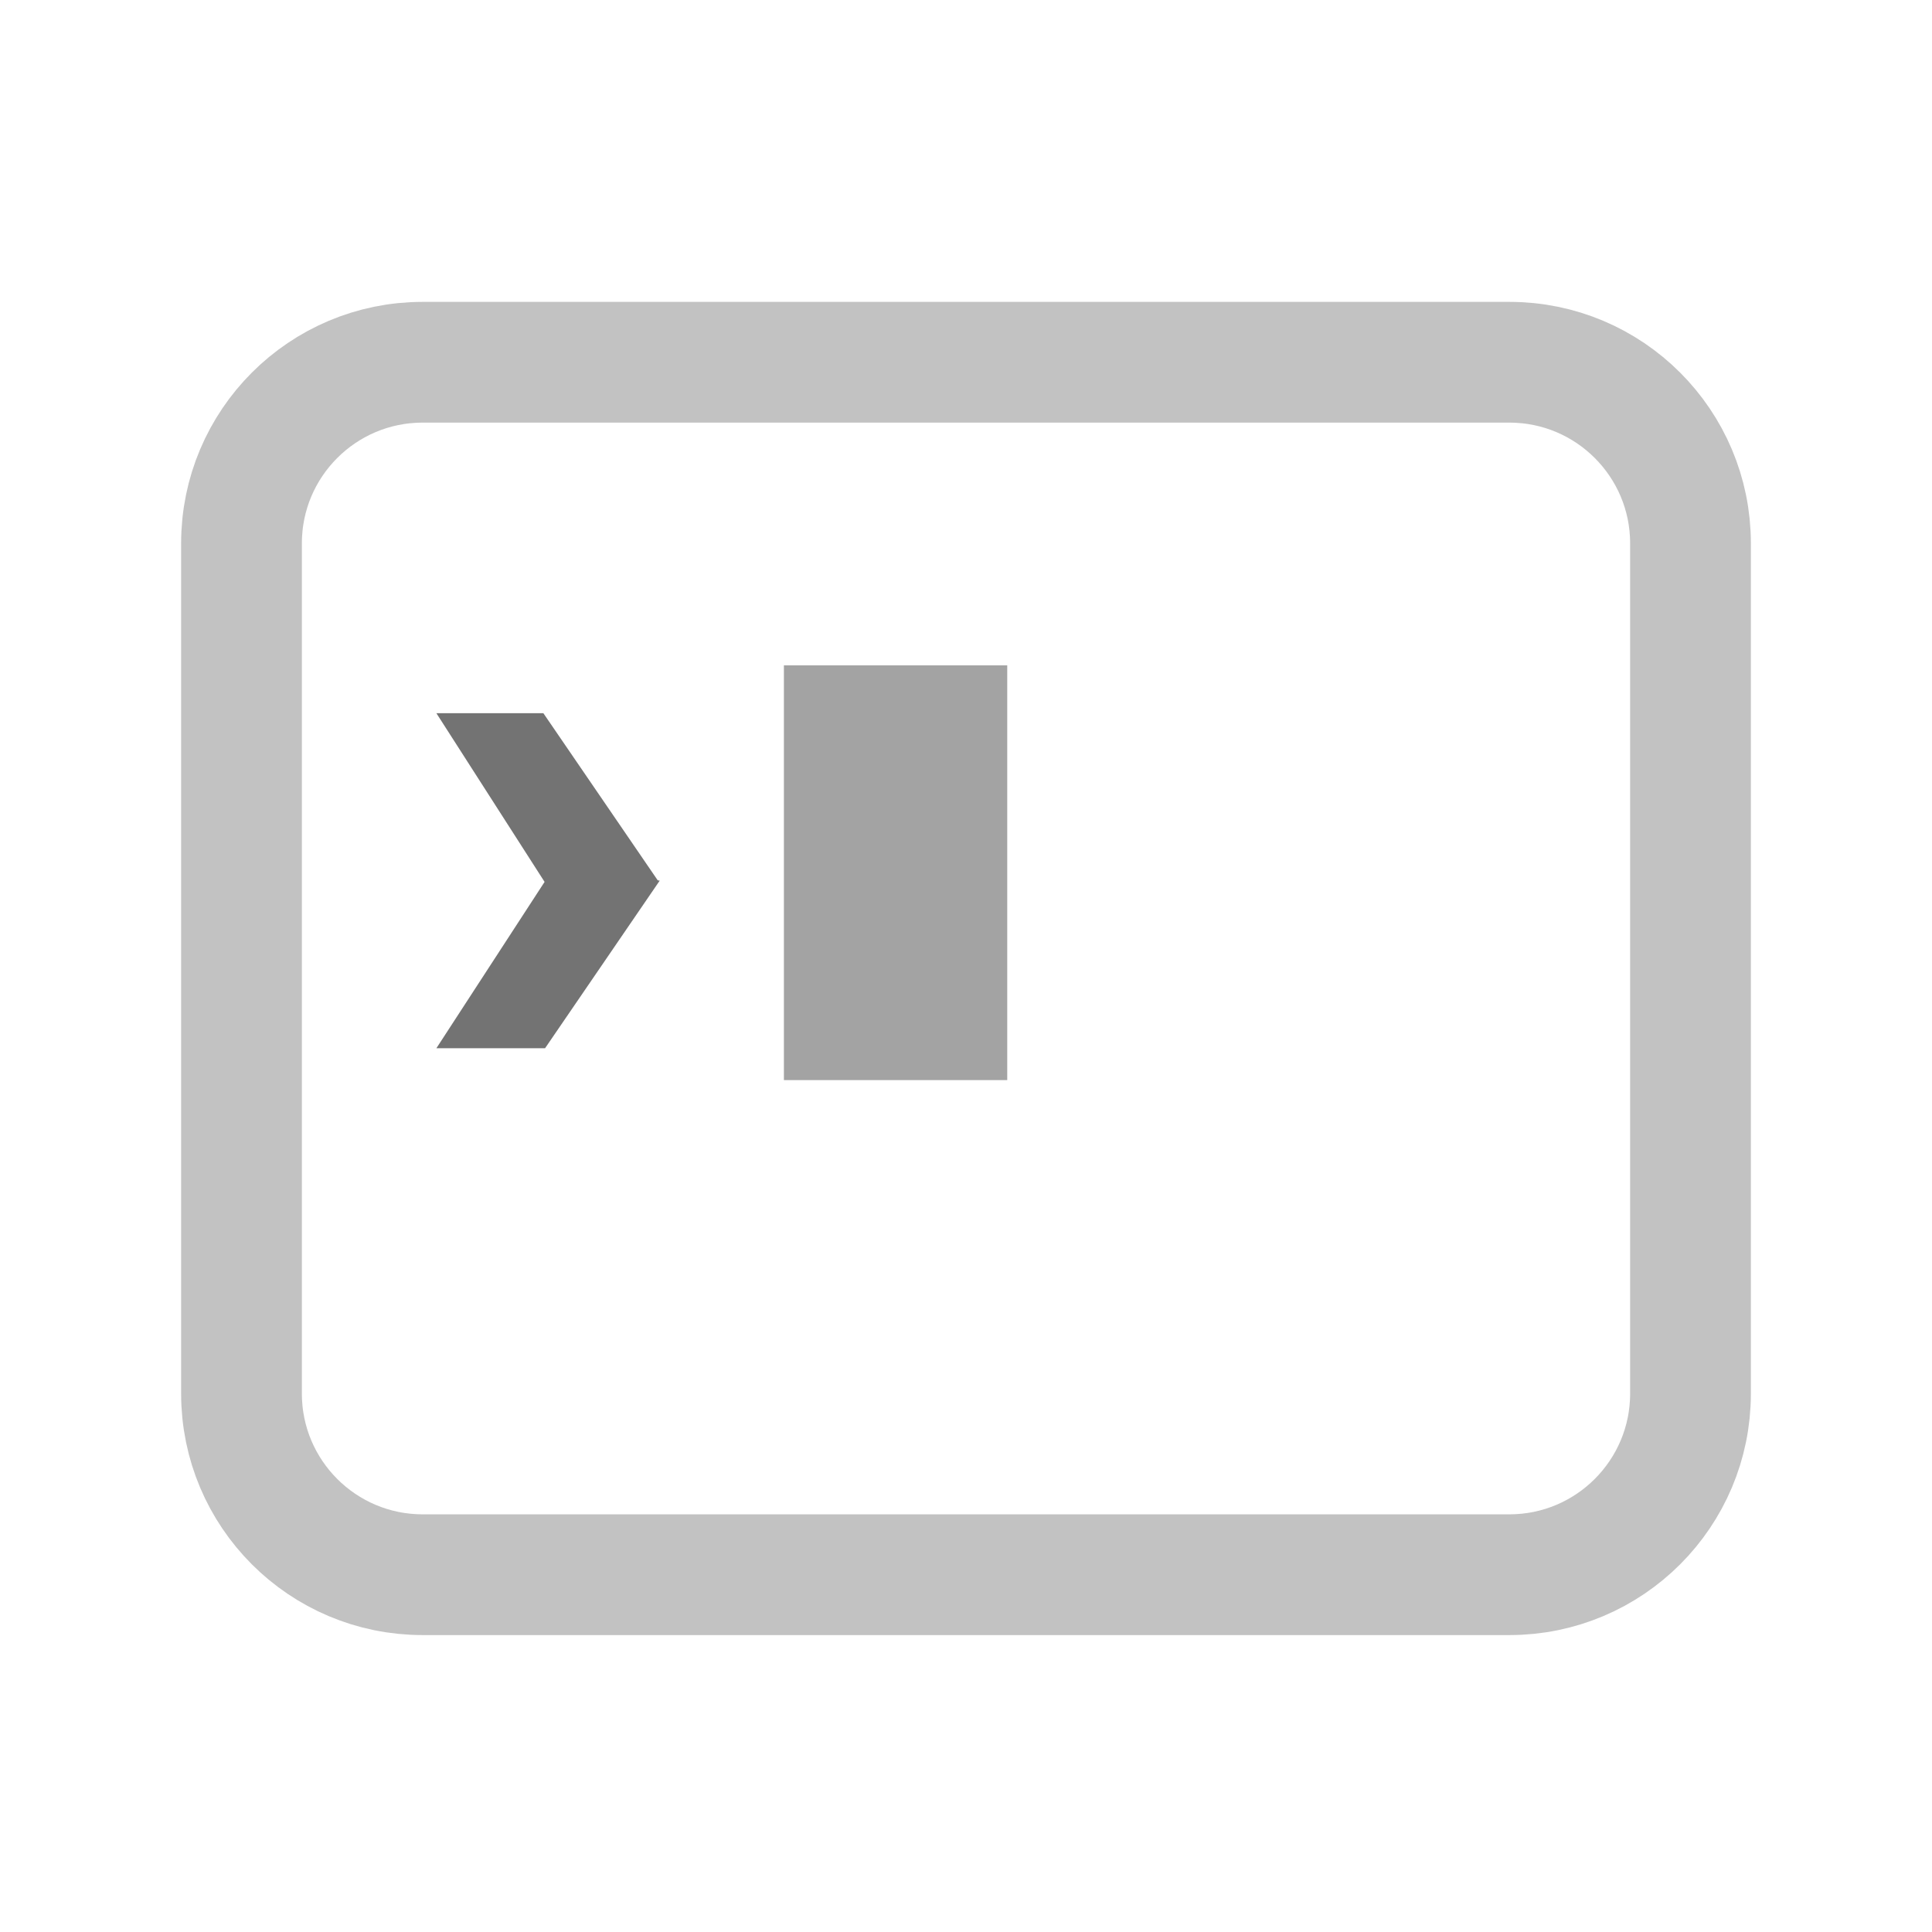
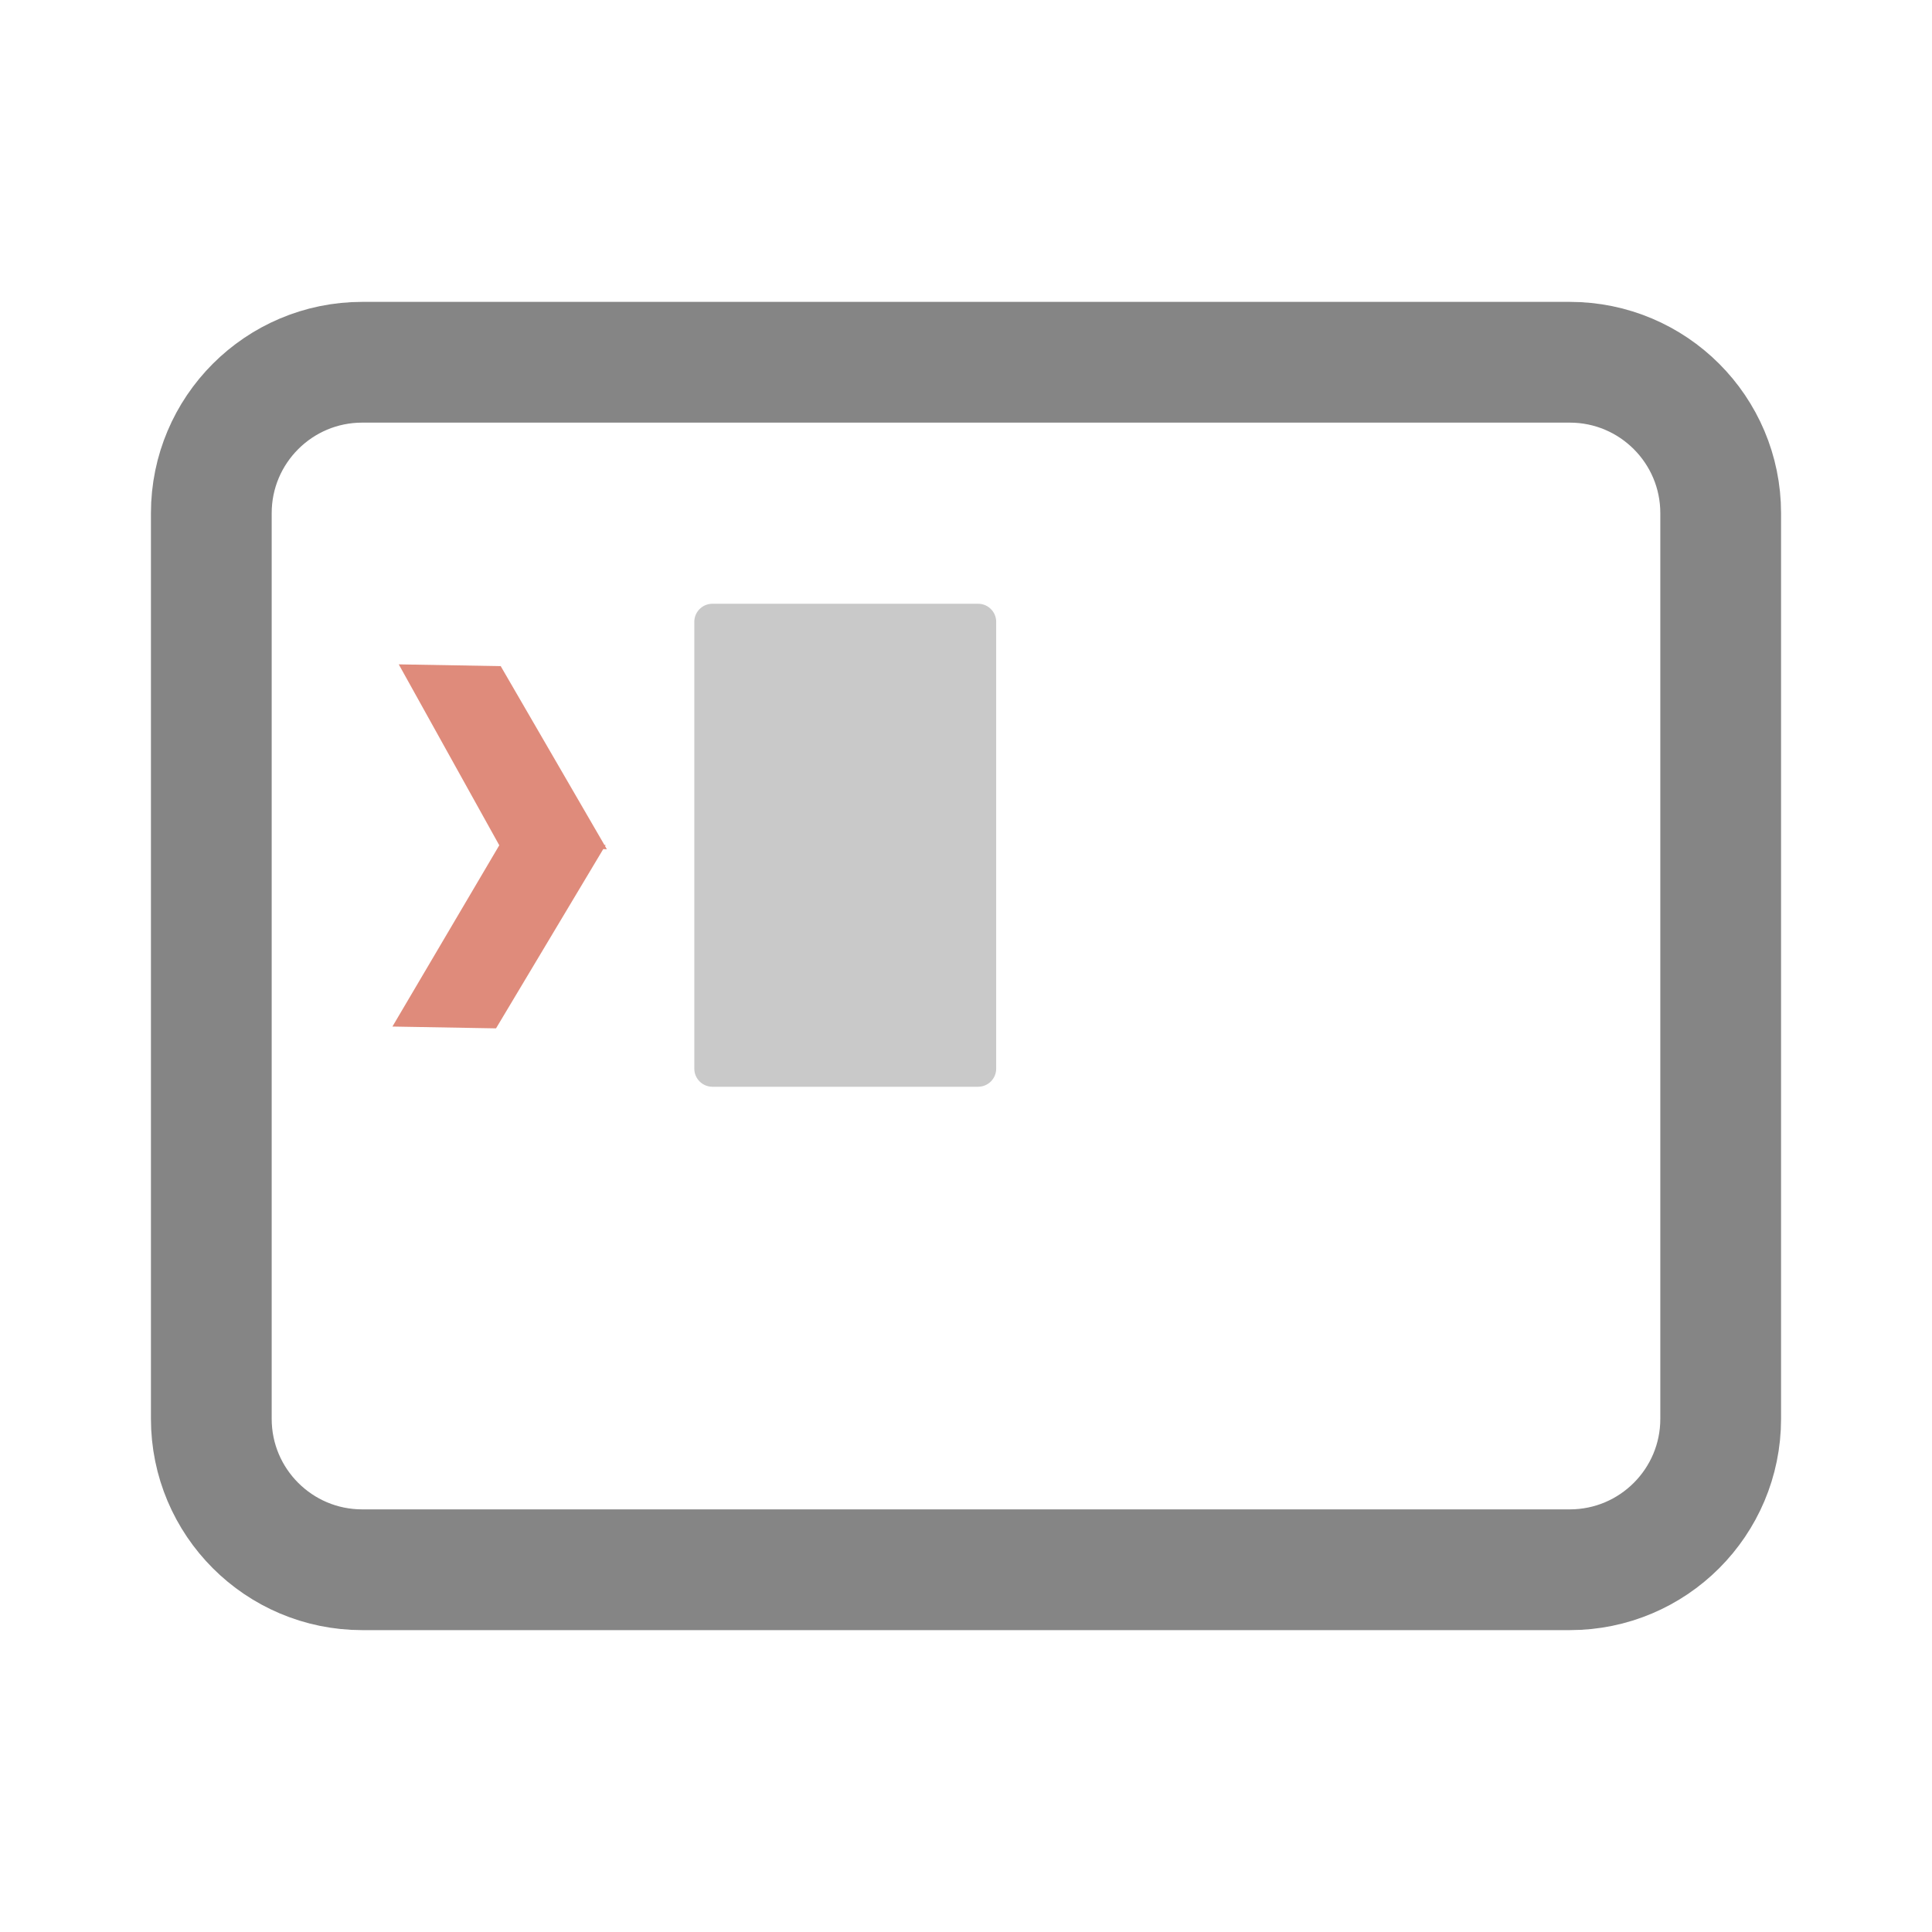
<svg xmlns="http://www.w3.org/2000/svg" width="32px" height="32px" viewBox="0 0 32 32" version="1.1">
  <g id="Page-1" stroke="none" stroke-width="1" fill="none" fill-rule="evenodd">
    <g id="terminal_dark">
      <rect id="Rectangle" fill="#000000" fill-rule="nonzero" opacity="0" x="0" y="0" width="32" height="32" />
-       <g id="Group-6" transform="translate(4, 6)">
-         <rect id="Rectangle" fill="#A3A3A3" x="8.984" y="5.02" width="3.699" height="6.87" />
-         <g id="Group-12" transform="translate(3.170784, 5.28464)" />
-         <path d="M5,5.813 L6.894,8.581 L6.927,8.586 L5.028,11.362 L3.228,11.362 L5.02,8.607 L3.228,5.813 L5,5.813 Z" id="Combined-Shape" fill="#737373" />
-         <rect id="Rectangle" stroke="#C2C2C2" stroke-width="2" x="0" y="0" width="24" height="20.082" rx="3" />
+       <g id="Group-6" transform="translate(3.5, 6)">
+         <rect id="Rectangle" fill="#C2C2C2" opacity="0.888" x="8" y="4" width="5" height="8" rx="0.3" />
+         <path d="M4.741,5.034 L6.51,7.965 L6.532,7.966 L6.521,7.984 L6.552,8.036 L6.492,8.034 L4.768,11.034 L3.052,11.034 L4.769,8.001 L3.052,5.034 L4.741,5.034 Z" id="Combined-Shape" fill="#DF8B7B" transform="translate(4.802055, 8.03418) rotate(1) translate(-4.802055, -8.03418) " />
+         <rect id="Rectangle" stroke="#858585" stroke-width="2" x="0" y="0" width="25" height="20" rx="2.5" />
      </g>
    </g>
  </g>
</svg>
